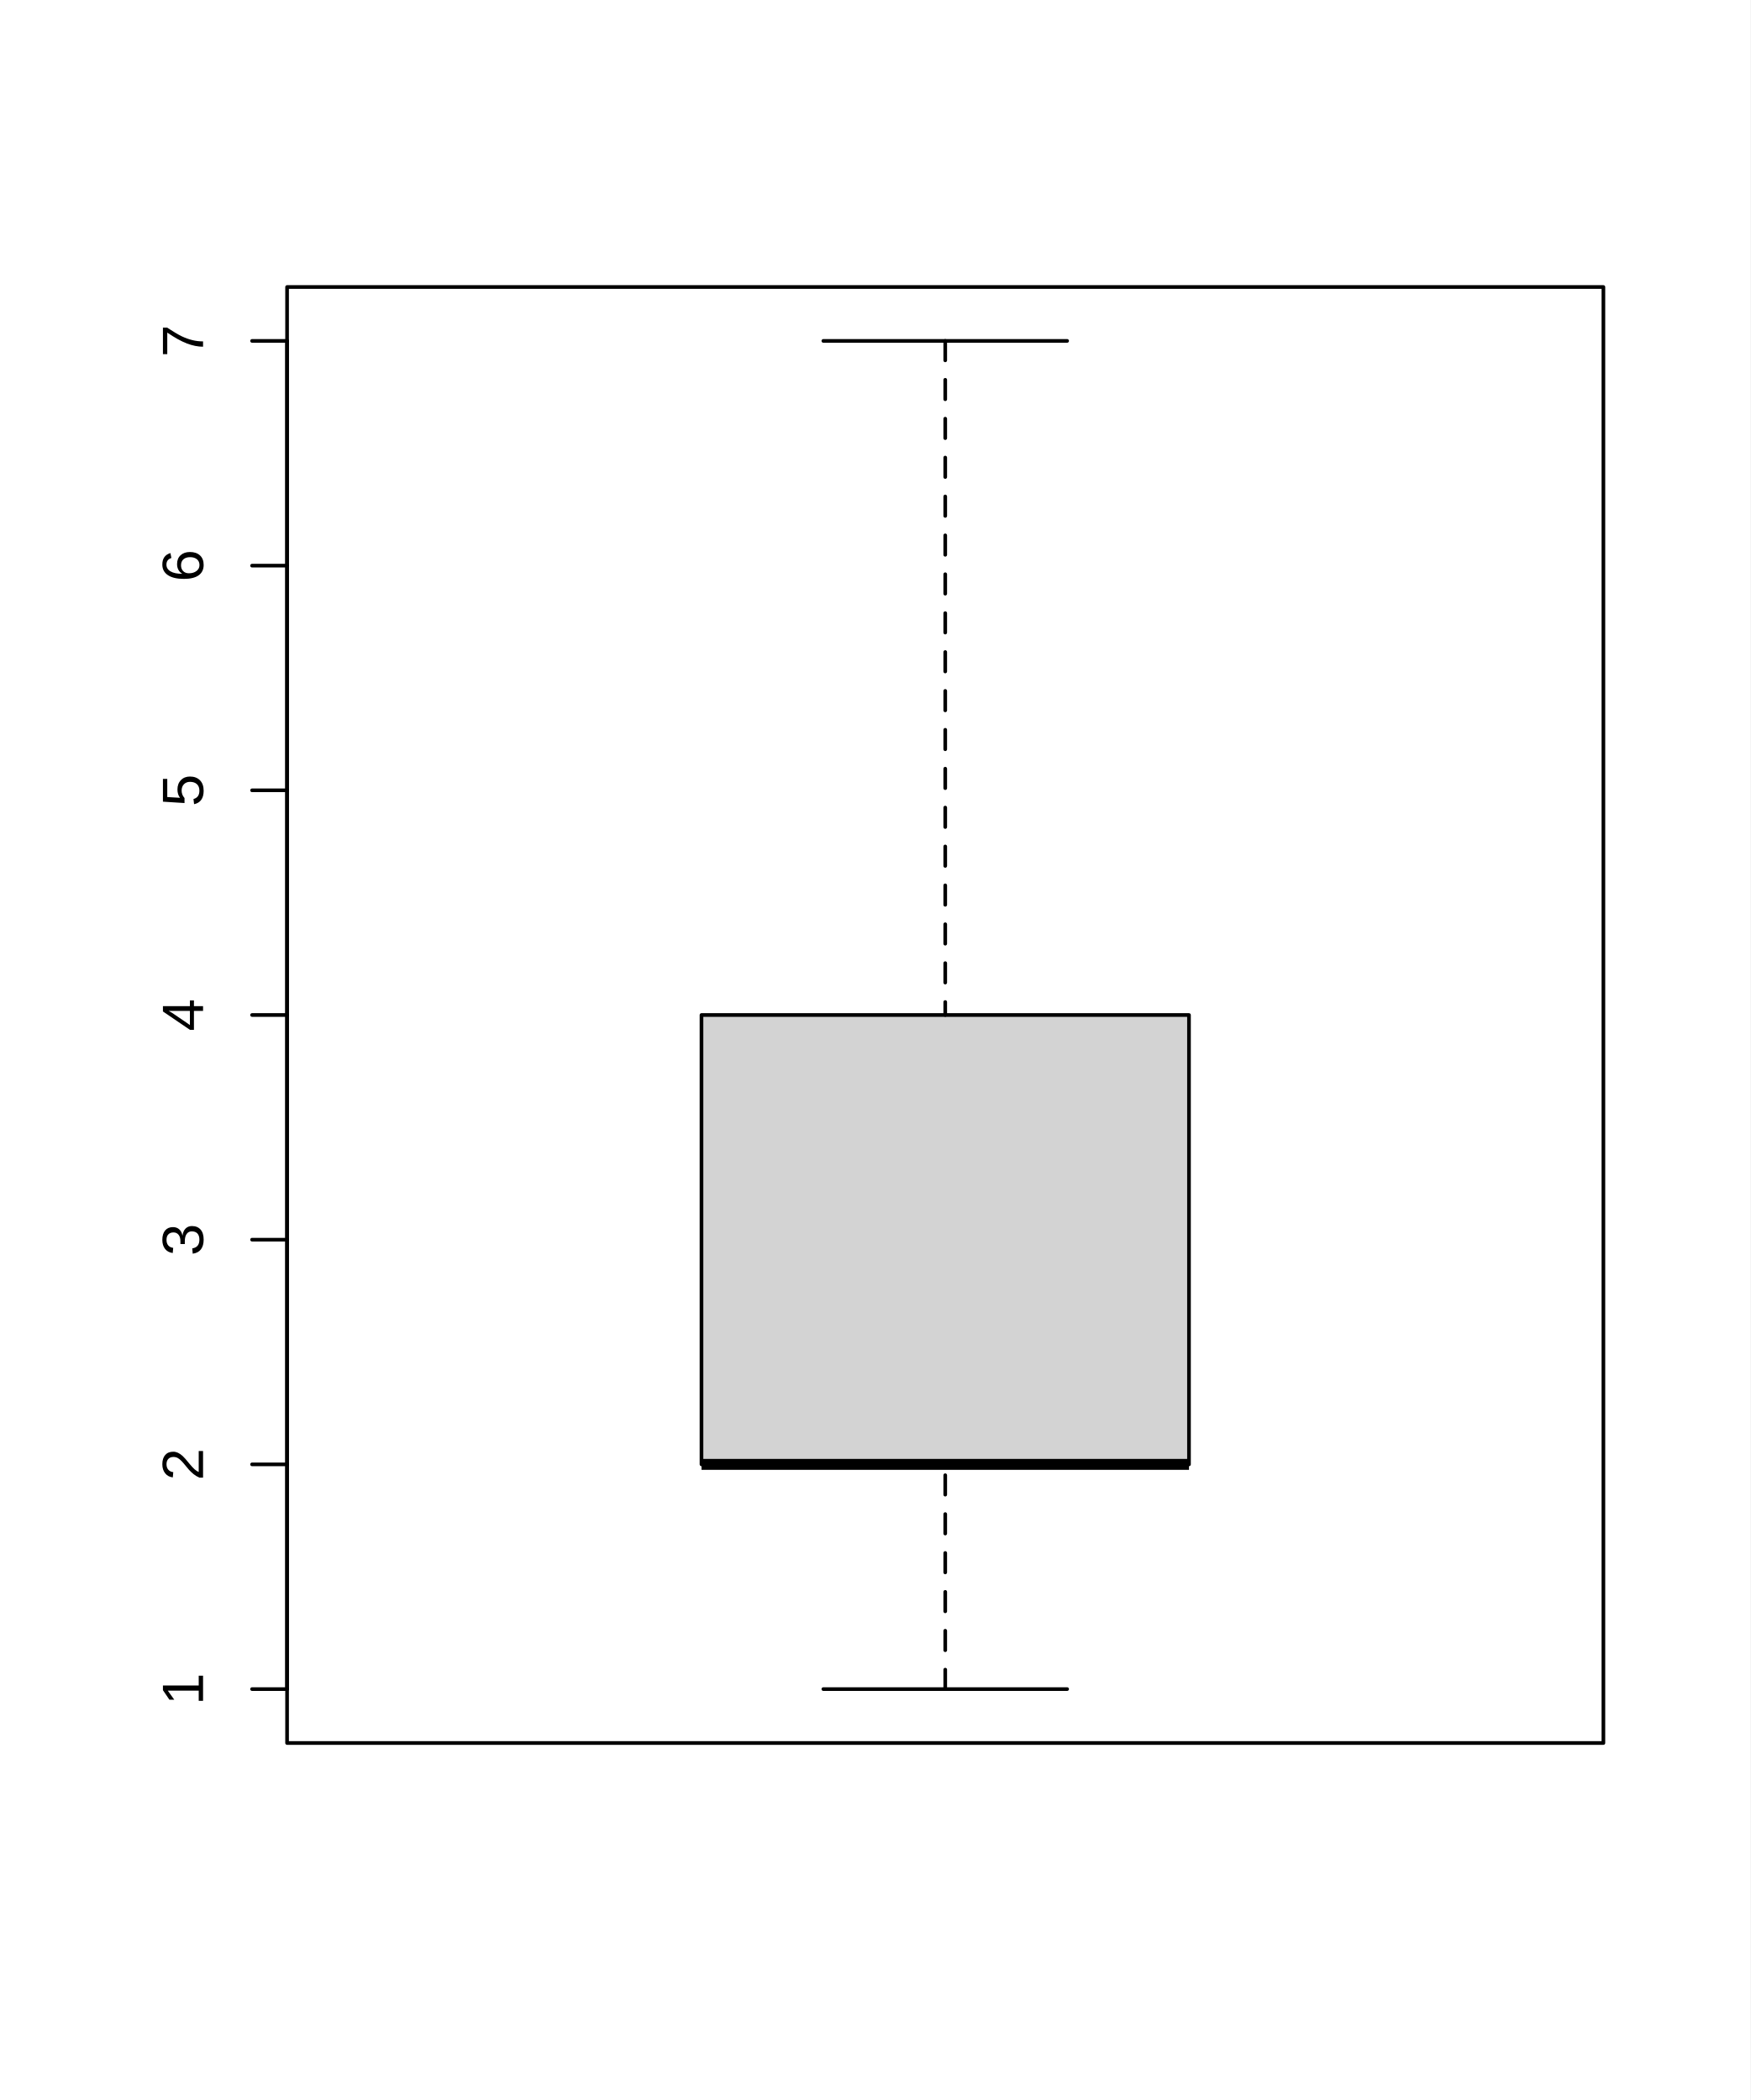
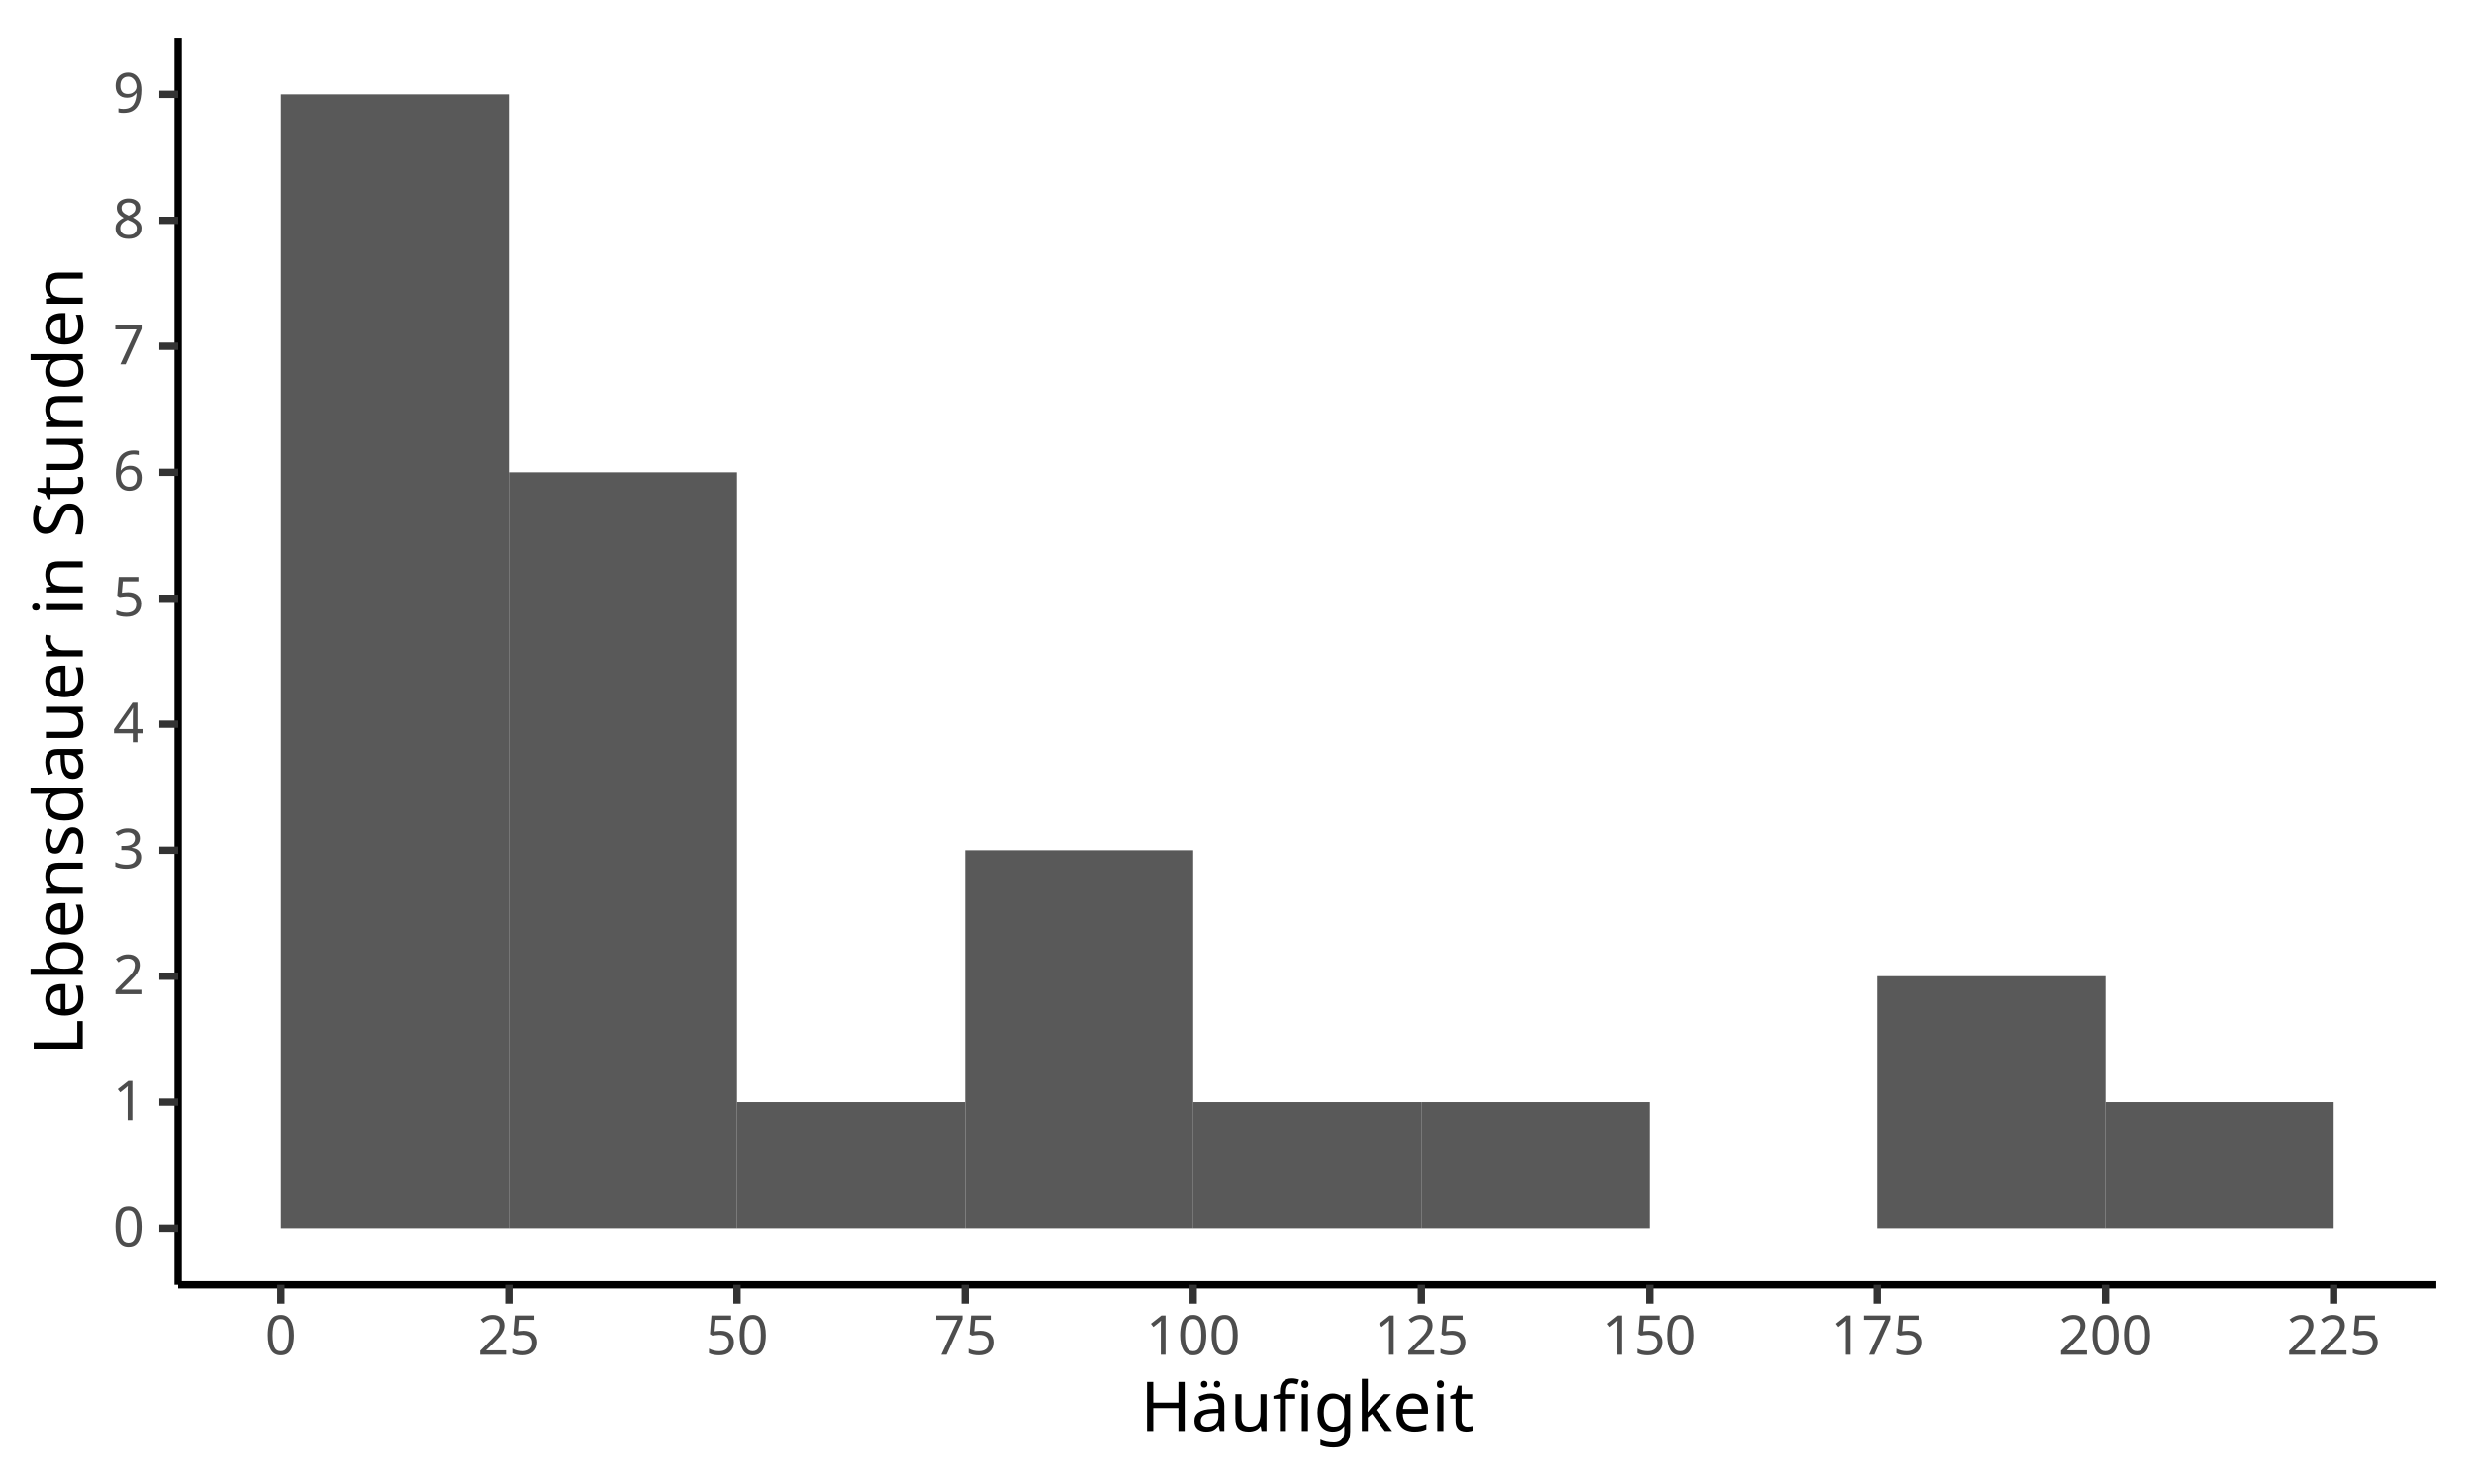
- <svg xmlns="http://www.w3.org/2000/svg" class="svglite" width="360.00pt" height="432.00pt" viewBox="0 0 360.00 432.00">
+ <svg xmlns="http://www.w3.org/2000/svg" class="svglite" width="360.00pt" height="216.00pt" viewBox="0 0 360.00 216.00">
  <defs>
    <style type="text/css">
    .svglite line, .svglite polyline, .svglite polygon, .svglite path, .svglite rect, .svglite circle {
      fill: none;
      stroke: #000000;
      stroke-linecap: round;
      stroke-linejoin: round;
      stroke-miterlimit: 10.00;
    }
    .svglite text {
      white-space: pre;
    }
  </style>
  </defs>
  <rect width="100%" height="100%" style="stroke: none; fill: #FFFFFF;" />
  <defs>
-     <clipPath id="cpMC4wMHwzNjAuMDB8MC4wMHw0MzIuMDA=">
-       <rect x="0.00" y="0.00" width="360.00" height="432.00" />
+     <clipPath id="cpMC4wMHwzNjAuMDB8MC4wMHwyMTYuMDA=">
+       <rect x="0.00" y="0.00" width="360.00" height="216.00" />
    </clipPath>
  </defs>
-   <g clip-path="url(#cpMC4wMHwzNjAuMDB8MC4wMHw0MzIuMDA=)">
- </g>
+   <g clip-path="url(#cpMC4wMHwzNjAuMDB8MC4wMHwyMTYuMDA=)">
+     <rect x="0.00" y="0.00" width="360.00" height="216.00" style="stroke-width: 1.07; stroke: #FFFFFF; fill: #FFFFFF;" />
+   </g>
  <defs>
-     <clipPath id="cpNTkuMDR8MzI5Ljc2fDU5LjA0fDM1OC41Ng==">
-       <rect x="59.04" y="59.04" width="270.72" height="299.52" />
+     <clipPath id="cpMjUuOTJ8MzU0LjUyfDUuNDh8MTg3LjAx">
+       <rect x="25.92" y="5.48" width="328.60" height="181.53" />
    </clipPath>
  </defs>
-   <g clip-path="url(#cpNTkuMDR8MzI5Ljc2fDU5LjA0fDM1OC41Ng==)">
-     <polygon points="144.27,301.24 244.53,301.24 244.53,208.80 144.27,208.80 " style="stroke-width: 0.75; stroke: none; fill: #D3D3D3;" />
-     <line x1="144.27" y1="301.24" x2="244.53" y2="301.24" style="stroke-width: 2.25; stroke-linecap: butt;" />
-     <line x1="194.40" y1="347.47" x2="194.40" y2="301.24" style="stroke-width: 0.75; stroke-dasharray: 4.00,4.00;" />
-     <line x1="194.40" y1="70.13" x2="194.40" y2="208.80" style="stroke-width: 0.75; stroke-dasharray: 4.00,4.00;" />
-     <line x1="169.33" y1="347.47" x2="219.47" y2="347.47" style="stroke-width: 0.75;" />
-     <line x1="169.33" y1="70.13" x2="219.47" y2="70.13" style="stroke-width: 0.75;" />
-     <polygon points="144.27,301.24 244.53,301.24 244.53,208.80 144.27,208.80 " style="stroke-width: 0.75;" />
+   <g clip-path="url(#cpMjUuOTJ8MzU0LjUyfDUuNDh8MTg3LjAx)">
+     <rect x="25.92" y="5.48" width="328.60" height="181.53" style="stroke-width: 1.07; stroke: none; fill: #FFFFFF;" />
+     <rect x="40.86" y="13.73" width="33.19" height="165.03" style="stroke-width: 1.07; stroke: none; stroke-linecap: square; stroke-linejoin: miter; fill: #595959;" />
+     <rect x="74.05" y="68.74" width="33.19" height="110.02" style="stroke-width: 1.07; stroke: none; stroke-linecap: square; stroke-linejoin: miter; fill: #595959;" />
+     <rect x="107.24" y="160.42" width="33.19" height="18.34" style="stroke-width: 1.07; stroke: none; stroke-linecap: square; stroke-linejoin: miter; fill: #595959;" />
+     <rect x="140.44" y="123.75" width="33.19" height="55.01" style="stroke-width: 1.07; stroke: none; stroke-linecap: square; stroke-linejoin: miter; fill: #595959;" />
+     <rect x="173.63" y="160.42" width="33.19" height="18.34" style="stroke-width: 1.07; stroke: none; stroke-linecap: square; stroke-linejoin: miter; fill: #595959;" />
+     <rect x="206.82" y="160.42" width="33.19" height="18.34" style="stroke-width: 1.07; stroke: none; stroke-linecap: square; stroke-linejoin: miter; fill: #595959;" />
+     <rect x="240.01" y="178.76" width="33.19" height="0.00" style="stroke-width: 1.07; stroke: none; stroke-linecap: square; stroke-linejoin: miter; fill: #595959;" />
+     <rect x="273.20" y="142.09" width="33.19" height="36.67" style="stroke-width: 1.07; stroke: none; stroke-linecap: square; stroke-linejoin: miter; fill: #595959;" />
+     <rect x="306.39" y="160.42" width="33.19" height="18.34" style="stroke-width: 1.07; stroke: none; stroke-linecap: square; stroke-linejoin: miter; fill: #595959;" />
  </g>
-   <g clip-path="url(#cpMC4wMHwzNjAuMDB8MC4wMHw0MzIuMDA=)">
-     <line x1="59.04" y1="347.47" x2="59.04" y2="70.13" style="stroke-width: 0.75;" />
-     <line x1="59.04" y1="347.47" x2="51.84" y2="347.47" style="stroke-width: 0.75;" />
-     <line x1="59.04" y1="301.24" x2="51.84" y2="301.24" style="stroke-width: 0.75;" />
-     <line x1="59.04" y1="255.02" x2="51.84" y2="255.02" style="stroke-width: 0.75;" />
-     <line x1="59.04" y1="208.80" x2="51.84" y2="208.80" style="stroke-width: 0.75;" />
-     <line x1="59.04" y1="162.58" x2="51.84" y2="162.58" style="stroke-width: 0.75;" />
-     <line x1="59.04" y1="116.36" x2="51.84" y2="116.36" style="stroke-width: 0.75;" />
-     <line x1="59.04" y1="70.13" x2="51.84" y2="70.13" style="stroke-width: 0.75;" />
-     <text transform="translate(41.76,347.47) rotate(-90)" text-anchor="middle" style="font-size: 12.00px; font-family: &quot;Liberation Sans&quot;;" textLength="6.67px" lengthAdjust="spacingAndGlyphs">1</text>
-     <text transform="translate(41.76,301.24) rotate(-90)" text-anchor="middle" style="font-size: 12.00px; font-family: &quot;Liberation Sans&quot;;" textLength="6.67px" lengthAdjust="spacingAndGlyphs">2</text>
-     <text transform="translate(41.76,255.02) rotate(-90)" text-anchor="middle" style="font-size: 12.00px; font-family: &quot;Liberation Sans&quot;;" textLength="6.67px" lengthAdjust="spacingAndGlyphs">3</text>
-     <text transform="translate(41.76,208.80) rotate(-90)" text-anchor="middle" style="font-size: 12.00px; font-family: &quot;Liberation Sans&quot;;" textLength="6.67px" lengthAdjust="spacingAndGlyphs">4</text>
-     <text transform="translate(41.76,162.58) rotate(-90)" text-anchor="middle" style="font-size: 12.00px; font-family: &quot;Liberation Sans&quot;;" textLength="6.67px" lengthAdjust="spacingAndGlyphs">5</text>
-     <text transform="translate(41.76,116.36) rotate(-90)" text-anchor="middle" style="font-size: 12.00px; font-family: &quot;Liberation Sans&quot;;" textLength="6.67px" lengthAdjust="spacingAndGlyphs">6</text>
-     <text transform="translate(41.76,70.13) rotate(-90)" text-anchor="middle" style="font-size: 12.00px; font-family: &quot;Liberation Sans&quot;;" textLength="6.67px" lengthAdjust="spacingAndGlyphs">7</text>
-     <polygon points="59.04,358.56 329.76,358.56 329.76,59.04 59.04,59.04 " style="stroke-width: 0.75;" />
+   <g clip-path="url(#cpMC4wMHwzNjAuMDB8MC4wMHwyMTYuMDA=)">
+     <polyline points="25.92,187.01 25.92,5.48 " style="stroke-width: 1.07; stroke-linecap: butt;" />
+     <text x="20.99" y="181.38" text-anchor="end" style="font-size: 8.00px;fill: #4D4D4D; font-family: &quot;Source Sans Pro&quot;;" textLength="3.97px" lengthAdjust="spacingAndGlyphs">0</text>
+     <text x="20.99" y="163.05" text-anchor="end" style="font-size: 8.00px;fill: #4D4D4D; font-family: &quot;Source Sans Pro&quot;;" textLength="3.97px" lengthAdjust="spacingAndGlyphs">1</text>
+     <text x="20.99" y="144.71" text-anchor="end" style="font-size: 8.00px;fill: #4D4D4D; font-family: &quot;Source Sans Pro&quot;;" textLength="3.97px" lengthAdjust="spacingAndGlyphs">2</text>
+     <text x="20.99" y="126.37" text-anchor="end" style="font-size: 8.00px;fill: #4D4D4D; font-family: &quot;Source Sans Pro&quot;;" textLength="3.97px" lengthAdjust="spacingAndGlyphs">3</text>
+     <text x="20.99" y="108.04" text-anchor="end" style="font-size: 8.00px;fill: #4D4D4D; font-family: &quot;Source Sans Pro&quot;;" textLength="3.97px" lengthAdjust="spacingAndGlyphs">4</text>
+     <text x="20.99" y="89.70" text-anchor="end" style="font-size: 8.00px;fill: #4D4D4D; font-family: &quot;Source Sans Pro&quot;;" textLength="3.97px" lengthAdjust="spacingAndGlyphs">5</text>
+     <text x="20.99" y="71.36" text-anchor="end" style="font-size: 8.00px;fill: #4D4D4D; font-family: &quot;Source Sans Pro&quot;;" textLength="3.97px" lengthAdjust="spacingAndGlyphs">6</text>
+     <text x="20.99" y="53.03" text-anchor="end" style="font-size: 8.00px;fill: #4D4D4D; font-family: &quot;Source Sans Pro&quot;;" textLength="3.97px" lengthAdjust="spacingAndGlyphs">7</text>
+     <text x="20.99" y="34.69" text-anchor="end" style="font-size: 8.00px;fill: #4D4D4D; font-family: &quot;Source Sans Pro&quot;;" textLength="3.97px" lengthAdjust="spacingAndGlyphs">8</text>
+     <text x="20.99" y="16.36" text-anchor="end" style="font-size: 8.00px;fill: #4D4D4D; font-family: &quot;Source Sans Pro&quot;;" textLength="3.97px" lengthAdjust="spacingAndGlyphs">9</text>
+     <polyline points="23.18,178.76 25.92,178.76 " style="stroke-width: 1.07; stroke: #333333; stroke-linecap: butt;" />
+     <polyline points="23.18,160.42 25.92,160.42 " style="stroke-width: 1.07; stroke: #333333; stroke-linecap: butt;" />
+     <polyline points="23.18,142.09 25.92,142.09 " style="stroke-width: 1.07; stroke: #333333; stroke-linecap: butt;" />
+     <polyline points="23.18,123.75 25.92,123.75 " style="stroke-width: 1.07; stroke: #333333; stroke-linecap: butt;" />
+     <polyline points="23.18,105.41 25.92,105.41 " style="stroke-width: 1.07; stroke: #333333; stroke-linecap: butt;" />
+     <polyline points="23.18,87.08 25.92,87.08 " style="stroke-width: 1.07; stroke: #333333; stroke-linecap: butt;" />
+     <polyline points="23.18,68.74 25.92,68.74 " style="stroke-width: 1.07; stroke: #333333; stroke-linecap: butt;" />
+     <polyline points="23.18,50.40 25.92,50.40 " style="stroke-width: 1.07; stroke: #333333; stroke-linecap: butt;" />
+     <polyline points="23.18,32.07 25.92,32.07 " style="stroke-width: 1.07; stroke: #333333; stroke-linecap: butt;" />
+     <polyline points="23.18,13.73 25.92,13.73 " style="stroke-width: 1.07; stroke: #333333; stroke-linecap: butt;" />
+     <polyline points="25.92,187.01 354.52,187.01 " style="stroke-width: 1.07; stroke-linecap: butt;" />
+     <polyline points="40.86,189.75 40.86,187.01 " style="stroke-width: 1.07; stroke: #333333; stroke-linecap: butt;" />
+     <polyline points="74.05,189.75 74.05,187.01 " style="stroke-width: 1.07; stroke: #333333; stroke-linecap: butt;" />
+     <polyline points="107.24,189.75 107.24,187.01 " style="stroke-width: 1.07; stroke: #333333; stroke-linecap: butt;" />
+     <polyline points="140.44,189.75 140.44,187.01 " style="stroke-width: 1.07; stroke: #333333; stroke-linecap: butt;" />
+     <polyline points="173.63,189.75 173.63,187.01 " style="stroke-width: 1.07; stroke: #333333; stroke-linecap: butt;" />
+     <polyline points="206.82,189.75 206.82,187.01 " style="stroke-width: 1.07; stroke: #333333; stroke-linecap: butt;" />
+     <polyline points="240.01,189.75 240.01,187.01 " style="stroke-width: 1.07; stroke: #333333; stroke-linecap: butt;" />
+     <polyline points="273.20,189.75 273.20,187.01 " style="stroke-width: 1.07; stroke: #333333; stroke-linecap: butt;" />
+     <polyline points="306.39,189.75 306.39,187.01 " style="stroke-width: 1.07; stroke: #333333; stroke-linecap: butt;" />
+     <polyline points="339.58,189.75 339.58,187.01 " style="stroke-width: 1.07; stroke: #333333; stroke-linecap: butt;" />
+     <text x="40.86" y="197.19" text-anchor="middle" style="font-size: 8.00px;fill: #4D4D4D; font-family: &quot;Source Sans Pro&quot;;" textLength="3.97px" lengthAdjust="spacingAndGlyphs">0</text>
+     <text x="74.05" y="197.19" text-anchor="middle" style="font-size: 8.00px;fill: #4D4D4D; font-family: &quot;Source Sans Pro&quot;;" textLength="7.95px" lengthAdjust="spacingAndGlyphs">25</text>
+     <text x="107.24" y="197.19" text-anchor="middle" style="font-size: 8.00px;fill: #4D4D4D; font-family: &quot;Source Sans Pro&quot;;" textLength="7.95px" lengthAdjust="spacingAndGlyphs">50</text>
+     <text x="140.44" y="197.19" text-anchor="middle" style="font-size: 8.00px;fill: #4D4D4D; font-family: &quot;Source Sans Pro&quot;;" textLength="7.95px" lengthAdjust="spacingAndGlyphs">75</text>
+     <text x="173.63" y="197.19" text-anchor="middle" style="font-size: 8.00px;fill: #4D4D4D; font-family: &quot;Source Sans Pro&quot;;" textLength="11.92px" lengthAdjust="spacingAndGlyphs">100</text>
+     <text x="206.82" y="197.19" text-anchor="middle" style="font-size: 8.00px;fill: #4D4D4D; font-family: &quot;Source Sans Pro&quot;;" textLength="11.92px" lengthAdjust="spacingAndGlyphs">125</text>
+     <text x="240.01" y="197.19" text-anchor="middle" style="font-size: 8.00px;fill: #4D4D4D; font-family: &quot;Source Sans Pro&quot;;" textLength="11.92px" lengthAdjust="spacingAndGlyphs">150</text>
+     <text x="273.20" y="197.19" text-anchor="middle" style="font-size: 8.00px;fill: #4D4D4D; font-family: &quot;Source Sans Pro&quot;;" textLength="11.92px" lengthAdjust="spacingAndGlyphs">175</text>
+     <text x="306.39" y="197.19" text-anchor="middle" style="font-size: 8.00px;fill: #4D4D4D; font-family: &quot;Source Sans Pro&quot;;" textLength="11.92px" lengthAdjust="spacingAndGlyphs">200</text>
+     <text x="339.58" y="197.19" text-anchor="middle" style="font-size: 8.00px;fill: #4D4D4D; font-family: &quot;Source Sans Pro&quot;;" textLength="11.92px" lengthAdjust="spacingAndGlyphs">225</text>
+     <text x="190.22" y="208.28" text-anchor="middle" style="font-size: 10.00px; font-family: &quot;Source Sans Pro&quot;;" textLength="43.23px" lengthAdjust="spacingAndGlyphs">Häufigkeit</text>
+     <text transform="translate(12.04,96.24) rotate(-90)" text-anchor="middle" style="font-size: 10.00px; font-family: &quot;Source Sans Pro&quot;;" textLength="102.03px" lengthAdjust="spacingAndGlyphs">Lebensdauer in Stunden</text>
  </g>
</svg>
